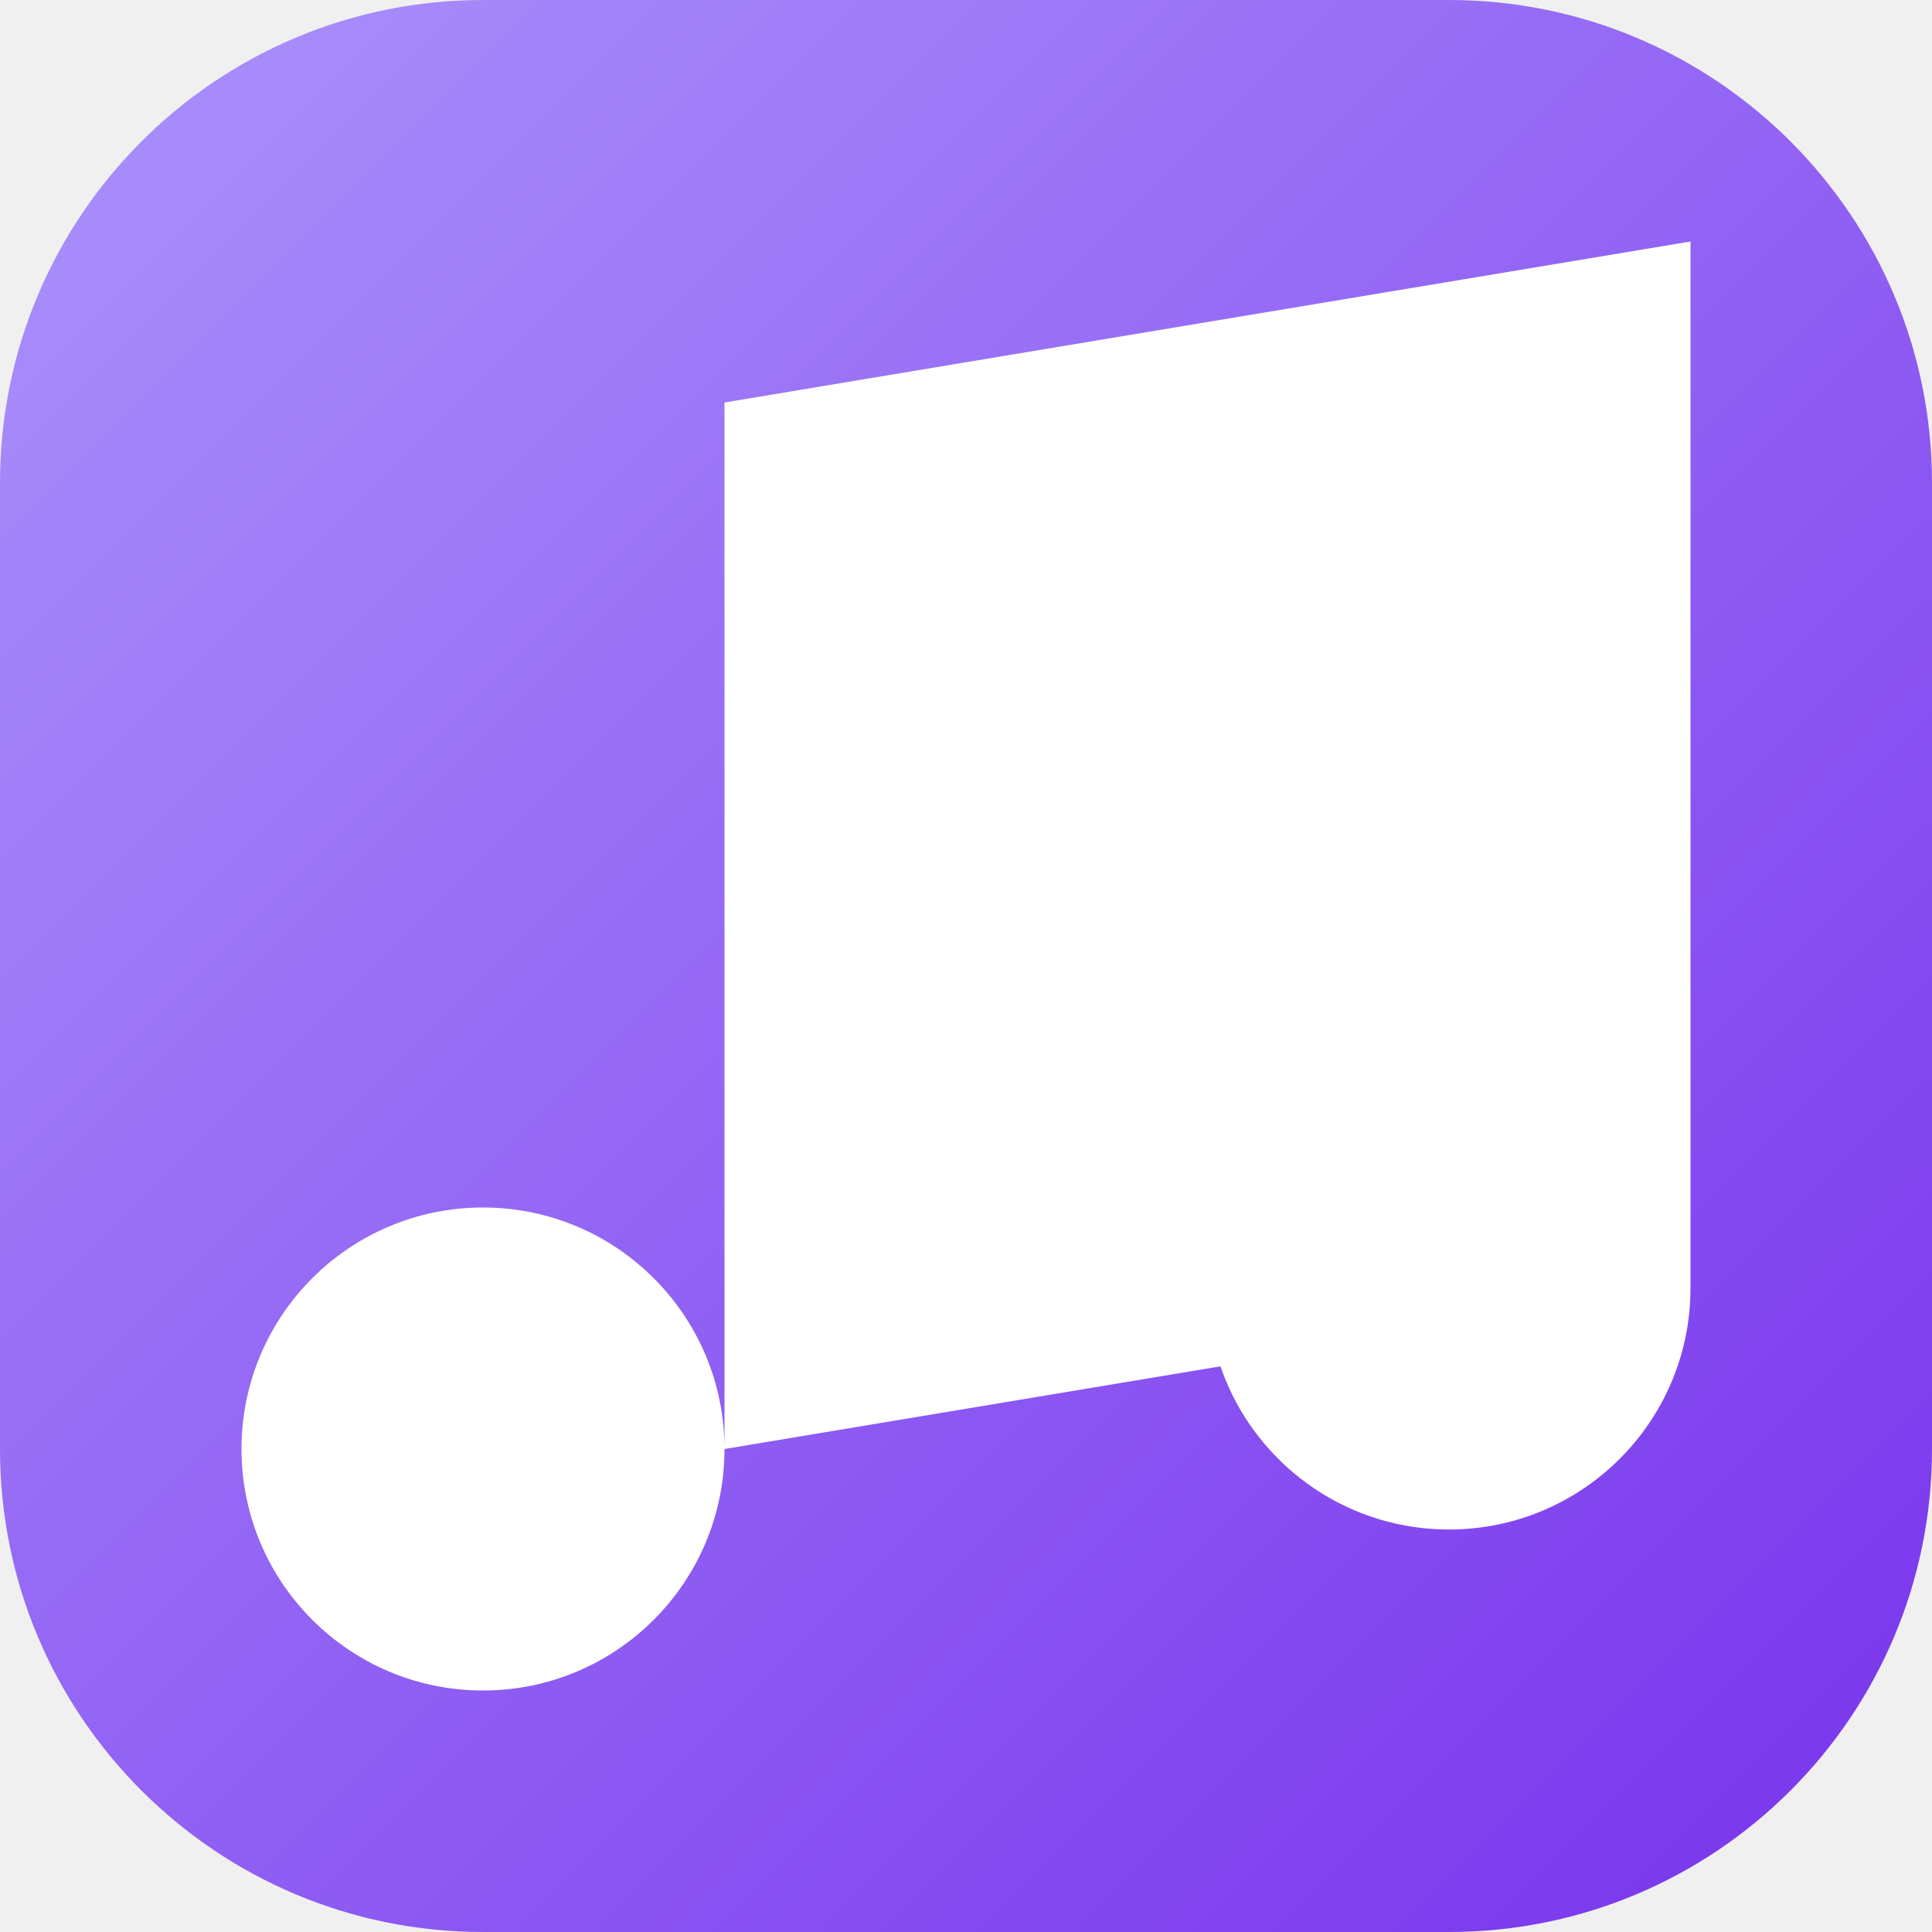
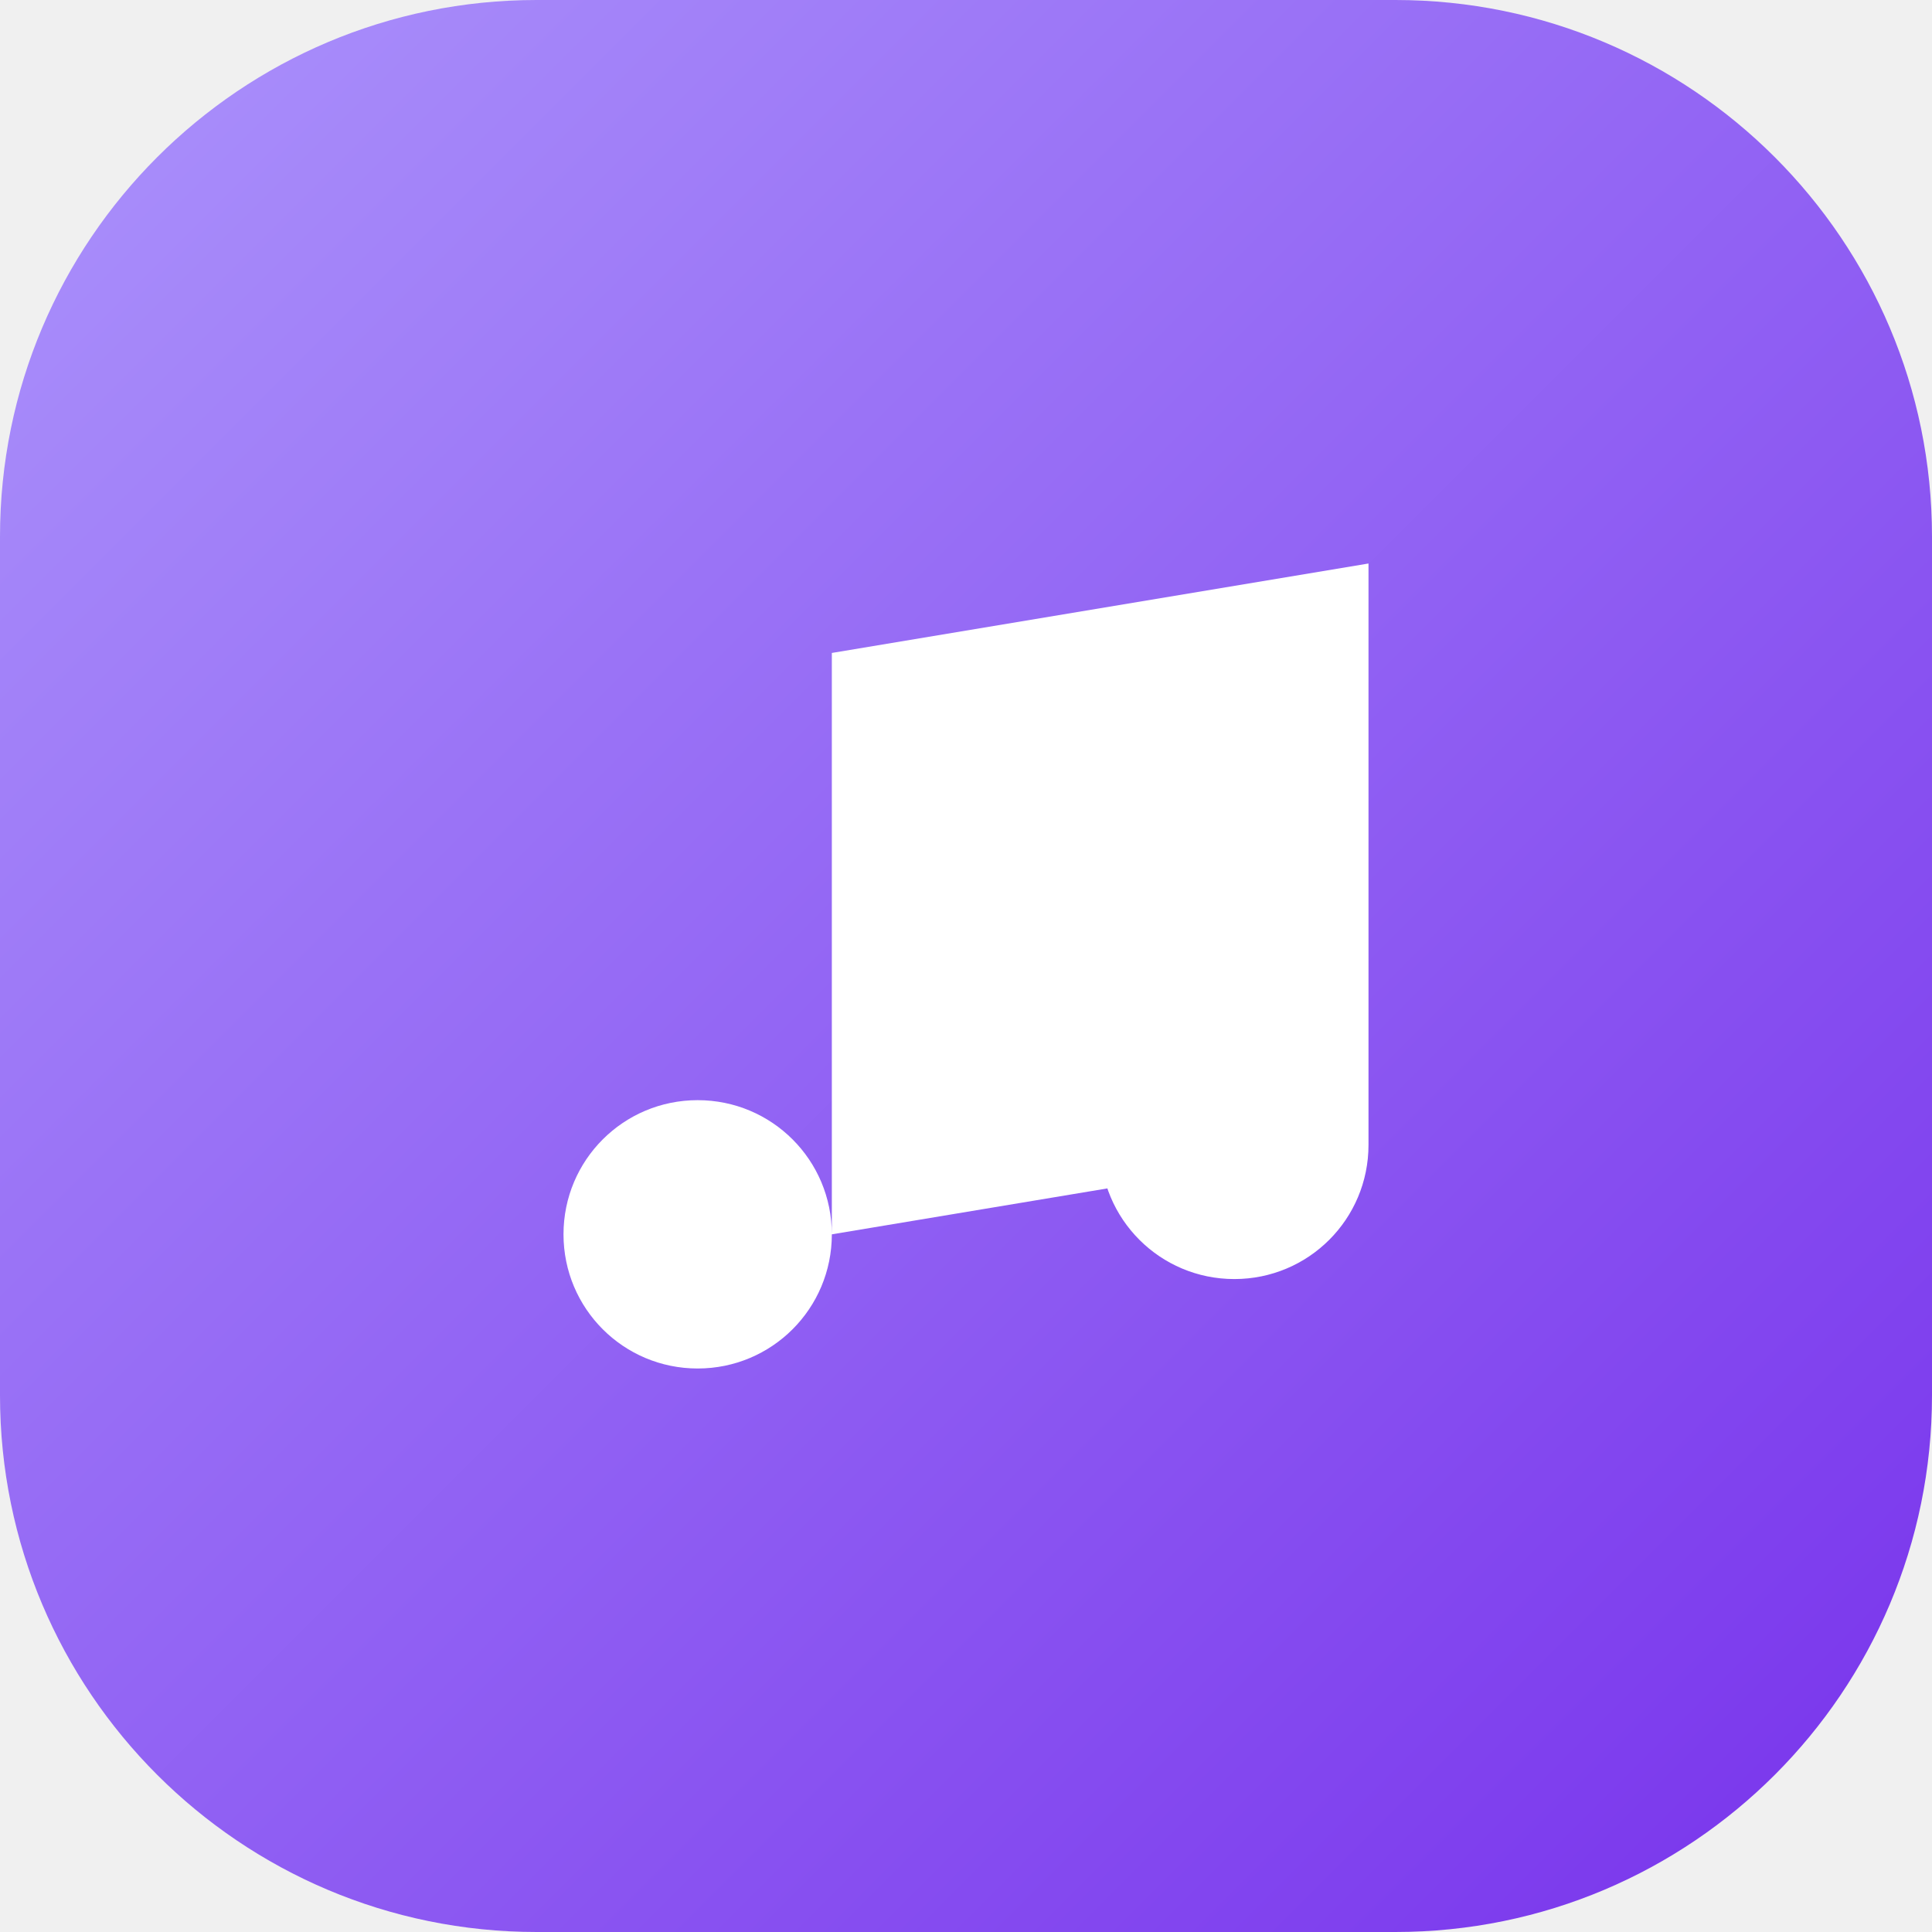
- <svg xmlns="http://www.w3.org/2000/svg" width="48" height="48" viewBox="0 0 48 48" fill="none">
+ <svg xmlns="http://www.w3.org/2000/svg" width="36" height="36" viewBox="0 0 36 36" fill="none">
  <defs>
-     <linearGradient id="background" x1="4" y1="4" x2="44" y2="44" gradientUnits="userSpaceOnUse">
+     <linearGradient id="background" x1="3" y1="3" x2="33" y2="33" gradientUnits="userSpaceOnUse">
      <stop stop-color="#a78bfa" />
      <stop offset="1" stop-color="#7c3aed" />
    </linearGradient>
  </defs>
-   <rect width="48" height="48" rx="12" fill="url(#background)" />
-   <path d="M18 36V10l24-4v26M18 36c0 3.314-2.686 6-6 6s-6-2.686-6-6 2.686-6 6-6 6 2.686 6 6ZM42 32c0 3.314-2.686 6-6 6s-6-2.686-6-6 2.686-6 6-6 6 2.686 6 6Z" fill="#fff" />
+   <rect width="36" height="36" rx="10" fill="url(#background)" />
+   <svg x="8" y="8" width="20" height="20" viewBox="0 0 24 24" fill="none">
+     <path d="M9 18V5l12-2v13M9 18c0 1.66-1.34 3-3 3s-3-1.34-3-3 1.34-3 3-3 3 1.34 3 3ZM21 16c0 1.66-1.34 3-3 3s-3-1.34-3-3 1.34-3 3-3 3 1.34 3 3Z" fill="#fff" />
+   </svg>
</svg>
